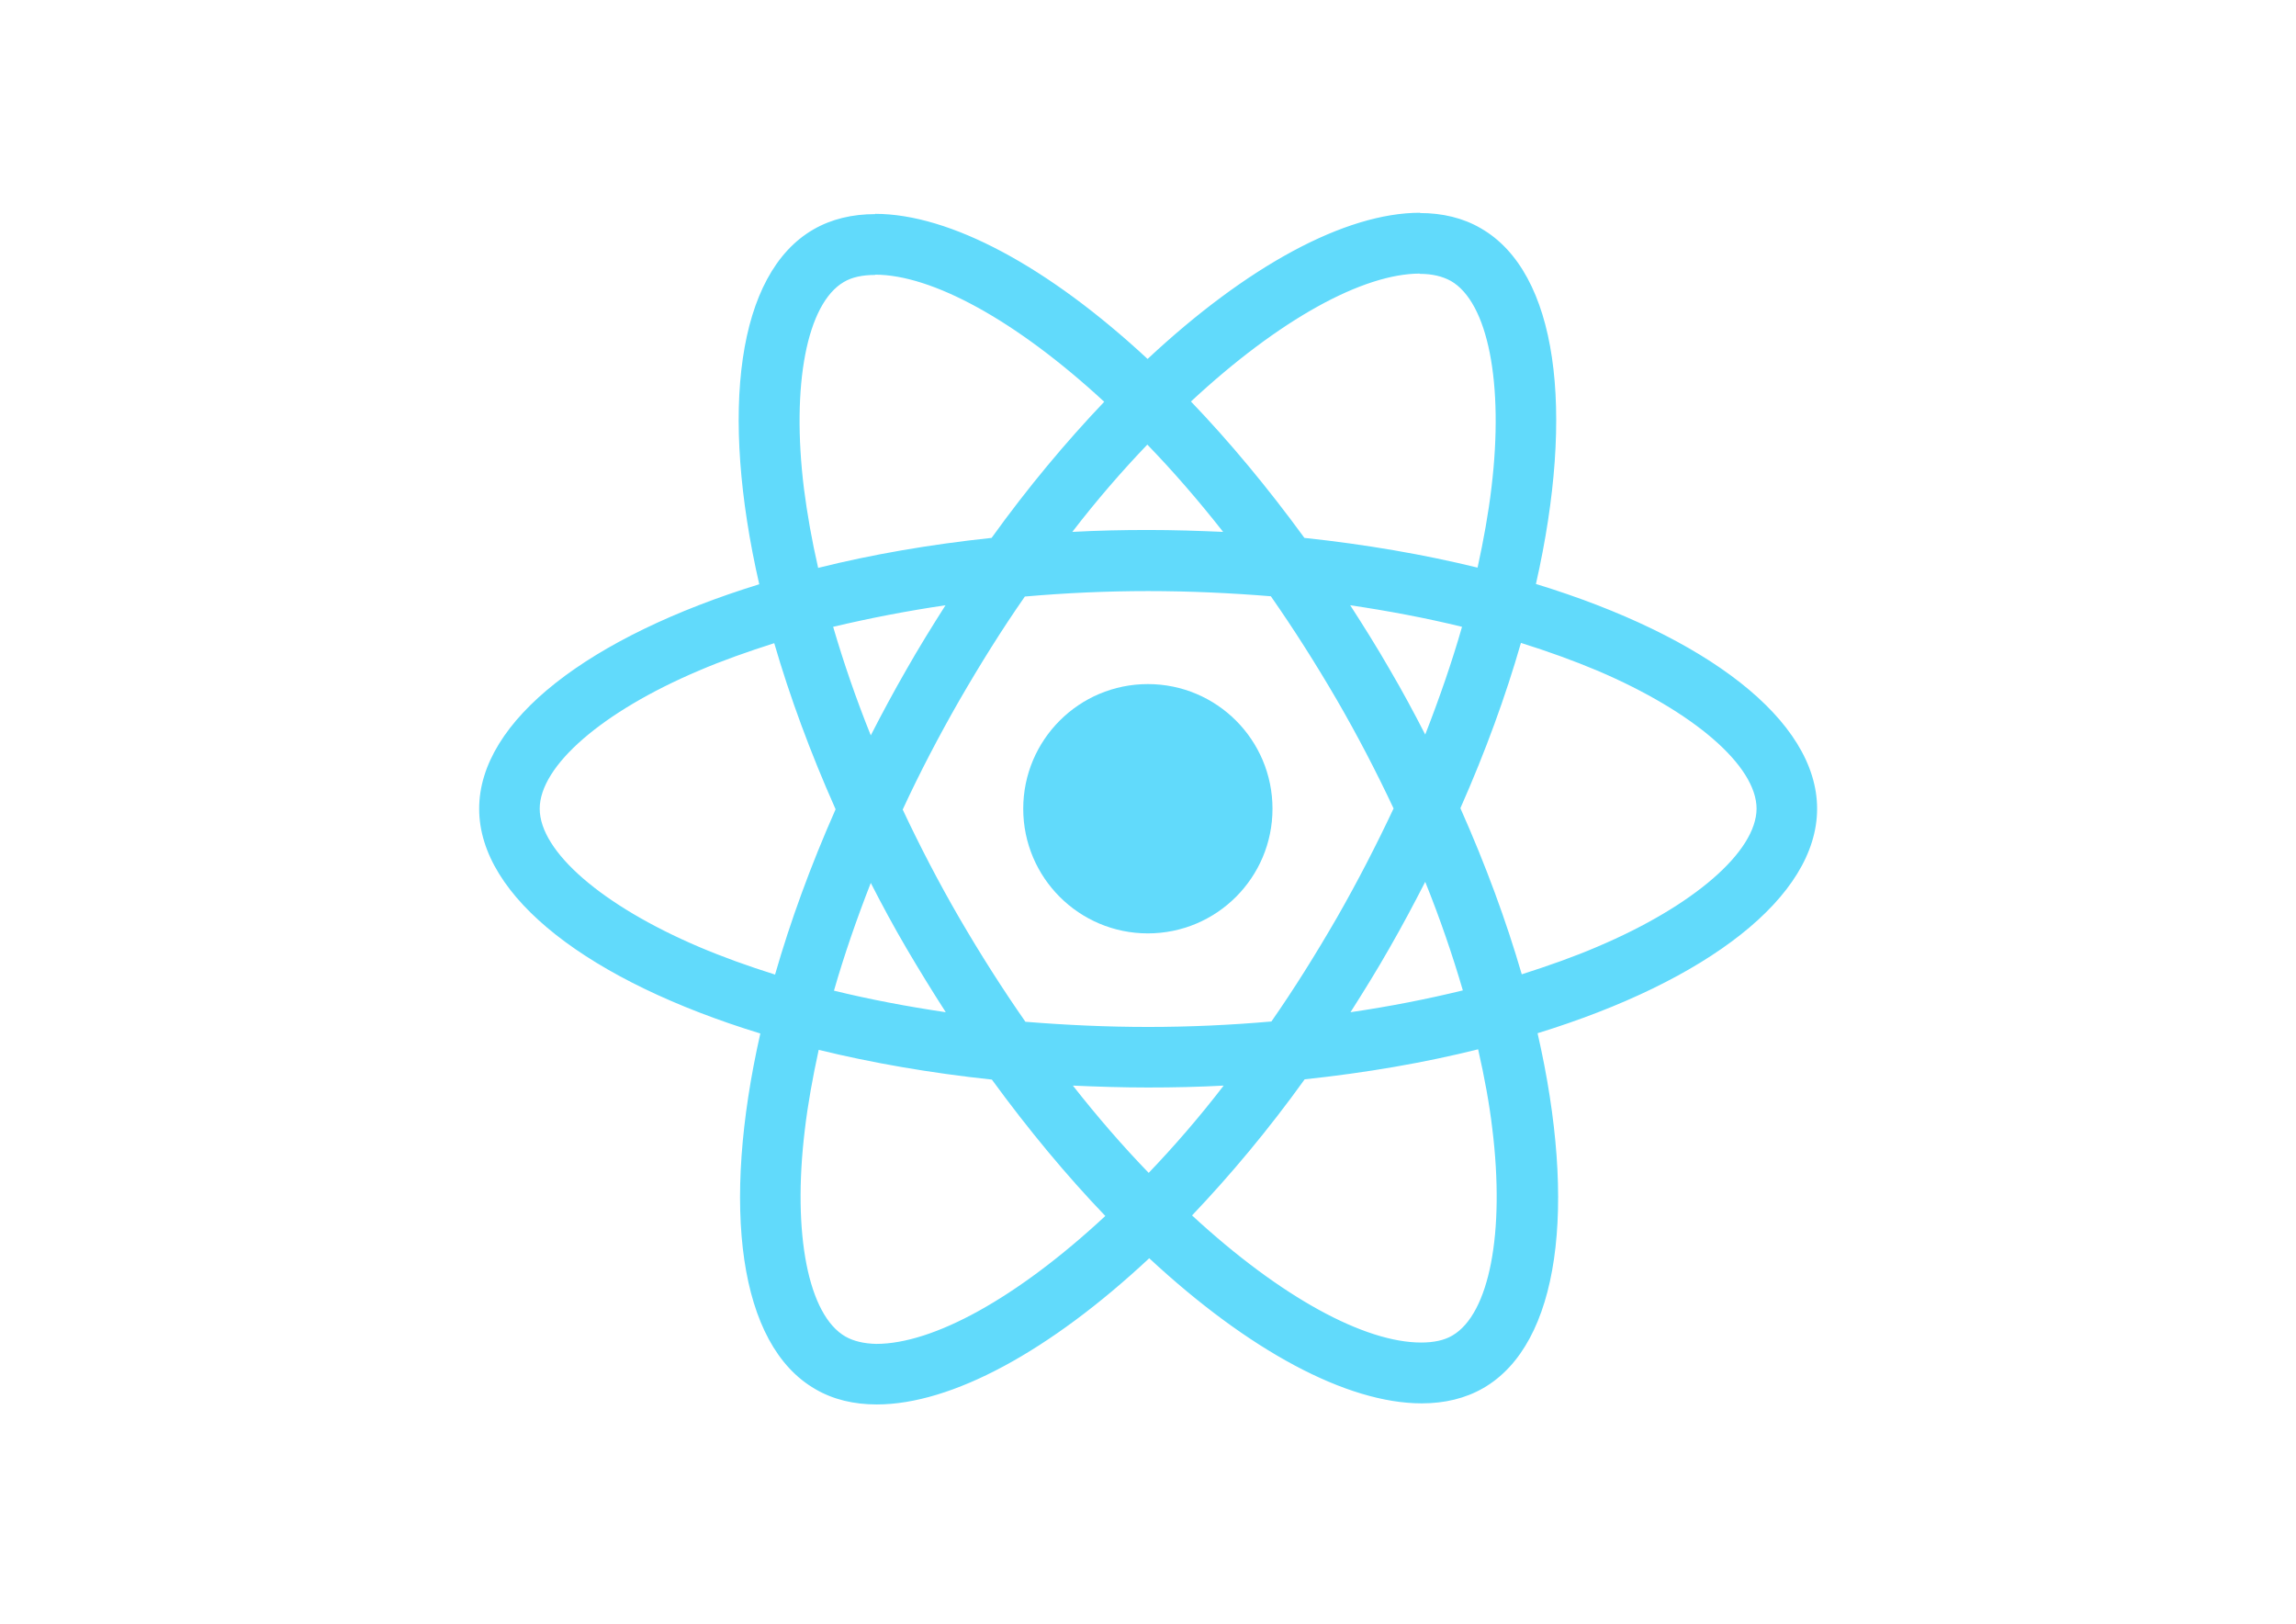
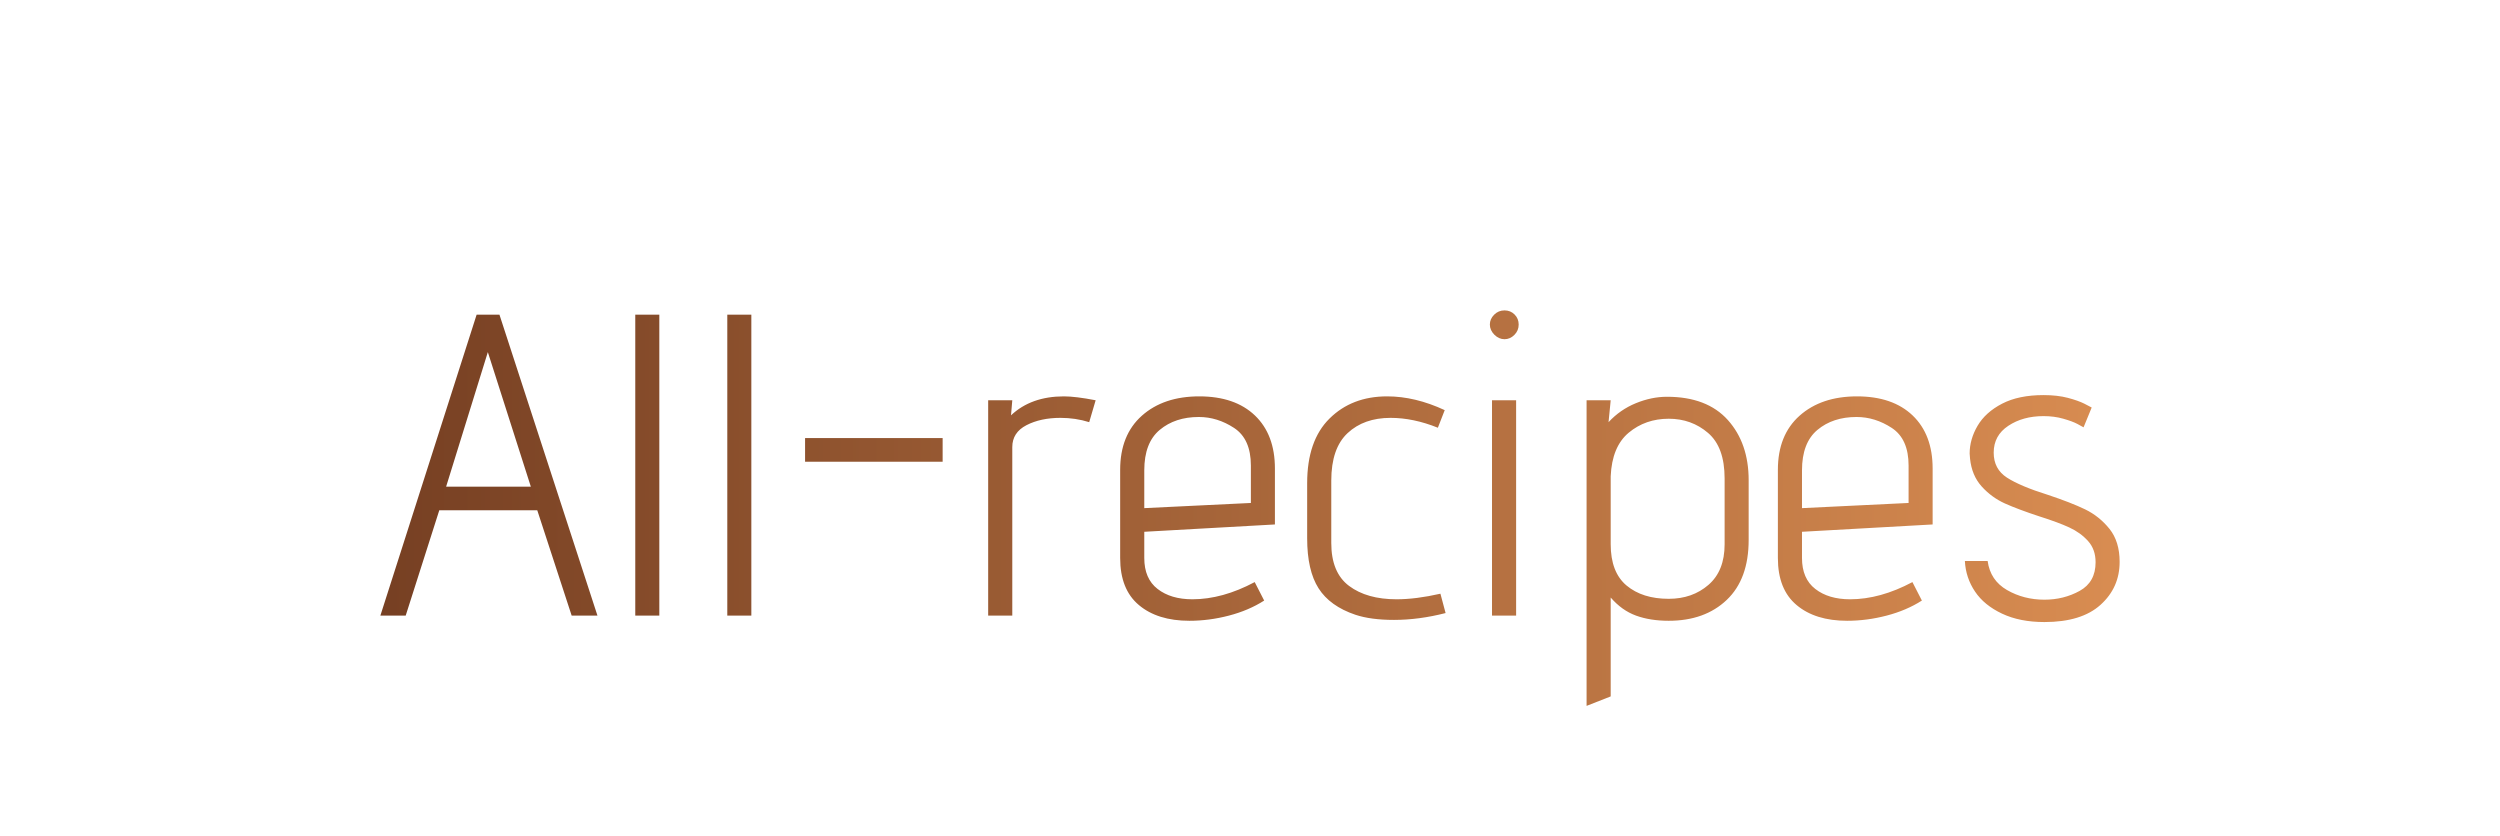
- <svg xmlns="http://www.w3.org/2000/svg" viewBox="0 0 841.9 595.3">
-   <g fill="#61DAFB">
-     <path d="M666.3 296.5c0-32.5-40.7-63.3-103.1-82.4 14.4-63.6 8-114.2-20.2-130.4-6.5-3.8-14.1-5.6-22.4-5.6v22.3c4.6 0 8.3.9 11.4 2.6 13.6 7.8 19.5 37.5 14.9 75.7-1.1 9.4-2.9 19.3-5.1 29.4-19.6-4.8-41-8.5-63.5-10.9-13.5-18.5-27.5-35.3-41.6-50 32.6-30.3 63.2-46.9 84-46.9V78c-27.5 0-63.5 19.6-99.9 53.6-36.4-33.8-72.4-53.2-99.9-53.2v22.3c20.7 0 51.4 16.5 84 46.6-14 14.7-28 31.4-41.3 49.9-22.6 2.4-44 6.1-63.6 11-2.3-10-4-19.7-5.2-29-4.7-38.2 1.1-67.9 14.6-75.8 3-1.8 6.9-2.6 11.5-2.6V78.5c-8.4 0-16 1.8-22.6 5.6-28.1 16.2-34.4 66.7-19.9 130.1-62.2 19.2-102.7 49.9-102.7 82.3 0 32.5 40.7 63.3 103.1 82.4-14.4 63.6-8 114.2 20.2 130.4 6.5 3.8 14.1 5.6 22.5 5.6 27.5 0 63.5-19.6 99.9-53.6 36.4 33.8 72.4 53.2 99.9 53.2 8.4 0 16-1.8 22.6-5.6 28.1-16.2 34.4-66.7 19.9-130.1 62-19.1 102.5-49.9 102.5-82.3zm-130.2-66.7c-3.7 12.9-8.3 26.2-13.5 39.5-4.1-8-8.4-16-13.1-24-4.6-8-9.5-15.8-14.4-23.4 14.2 2.1 27.9 4.7 41 7.9zm-45.8 106.5c-7.8 13.5-15.8 26.3-24.1 38.2-14.9 1.3-30 2-45.2 2-15.1 0-30.2-.7-45-1.9-8.3-11.9-16.4-24.6-24.2-38-7.6-13.1-14.5-26.4-20.8-39.8 6.2-13.4 13.2-26.8 20.7-39.9 7.8-13.5 15.8-26.3 24.1-38.2 14.9-1.3 30-2 45.2-2 15.1 0 30.2.7 45 1.9 8.3 11.9 16.4 24.6 24.2 38 7.6 13.1 14.5 26.4 20.8 39.8-6.3 13.4-13.2 26.8-20.7 39.9zm32.3-13c5.4 13.4 10 26.8 13.8 39.8-13.1 3.2-26.9 5.9-41.2 8 4.9-7.7 9.8-15.6 14.4-23.7 4.6-8 8.9-16.1 13-24.1zM421.2 430c-9.3-9.6-18.6-20.3-27.8-32 9 .4 18.2.7 27.5.7 9.4 0 18.7-.2 27.8-.7-9 11.7-18.3 22.4-27.5 32zm-74.4-58.9c-14.2-2.1-27.9-4.7-41-7.9 3.7-12.9 8.3-26.2 13.5-39.5 4.1 8 8.4 16 13.1 24 4.7 8 9.5 15.8 14.4 23.4zM420.7 163c9.3 9.6 18.6 20.3 27.8 32-9-.4-18.2-.7-27.5-.7-9.4 0-18.7.2-27.8.7 9-11.7 18.3-22.4 27.5-32zm-74 58.9c-4.9 7.7-9.8 15.6-14.4 23.7-4.6 8-8.9 16-13 24-5.4-13.4-10-26.8-13.8-39.8 13.1-3.1 26.9-5.8 41.2-7.9zm-90.5 125.2c-35.4-15.1-58.3-34.9-58.3-50.6 0-15.7 22.9-35.6 58.3-50.6 8.6-3.7 18-7 27.7-10.1 5.7 19.6 13.2 40 22.5 60.9-9.2 20.8-16.6 41.1-22.2 60.6-9.9-3.1-19.3-6.5-28-10.2zM310 490c-13.6-7.8-19.5-37.5-14.9-75.7 1.1-9.4 2.9-19.3 5.1-29.4 19.6 4.8 41 8.5 63.5 10.9 13.5 18.5 27.5 35.3 41.6 50-32.6 30.3-63.2 46.9-84 46.9-4.5-.1-8.3-1-11.3-2.7zm237.2-76.2c4.7 38.2-1.1 67.9-14.6 75.8-3 1.8-6.9 2.6-11.5 2.6-20.7 0-51.4-16.5-84-46.6 14-14.7 28-31.4 41.3-49.9 22.6-2.4 44-6.1 63.6-11 2.3 10.1 4.1 19.8 5.2 29.1zm38.5-66.7c-8.6 3.7-18 7-27.7 10.1-5.7-19.6-13.2-40-22.5-60.9 9.2-20.8 16.6-41.1 22.2-60.6 9.9 3.1 19.3 6.5 28.1 10.2 35.4 15.1 58.3 34.9 58.3 50.6-.1 15.7-23 35.6-58.4 50.6zM320.8 78.4z" />
-     <circle cx="420.9" cy="296.5" r="45.7" />
-     <path d="M520.5 78.1z" />
+ <svg xmlns="http://www.w3.org/2000/svg" width="372.198px" height="124.422px" viewBox="63.901 12.789 372.198 124.422" style="background: rgba(29, 14, 11, 0);" preserveAspectRatio="xMidYMid">
+   <defs>
+     <linearGradient id="editing-gradient-gradient" x1="0" x2="1" y1="0.5" y2="0.5" gradientUnits="objectBoundingBox">
+       <stop offset="0" stop-color="#774023" />
+       <stop offset="1" stop-color="#d88c51" />
+     </linearGradient>
+   </defs>
+   <g>
+     <g transform="translate(119.76, 104.44)">
+       <path d="M29.25 0L24.13-15.68L9.54-15.68L4.54 0L0.77 0L15.10-44.80L18.50-44.80L33.09 0L29.25 0ZM16.77-39.23L10.56-19.20L23.17-19.20L16.77-39.23ZM38.72 0L38.72-44.80L42.30-44.80L42.30 0L38.72 0ZM52.42 0L52.42-44.80L56-44.80L56 0L52.42 0ZM64-22.91L64-26.43L84.48-26.43L84.48-22.91L64-22.91ZM91.26 0L91.26-32.06L94.85-32.06L94.66-29.82L94.66-29.82Q97.66-32.64 102.53-32.64L102.53-32.64L102.53-32.64Q104.26-32.64 107.26-32.06L107.26-32.06L106.30-28.80L106.30-28.80Q104.26-29.44 102.02-29.44L102.02-29.44L102.02-29.44Q99.07-29.44 96.96-28.35L96.96-28.35L96.96-28.35Q94.85-27.26 94.85-25.09L94.85-25.09L94.85 0L91.26 0ZM132.35-2.24L132.35-2.24Q130.05-0.77 127.10 0L127.10 0L127.10 0Q124.16 0.77 121.22 0.77L121.22 0.77L121.22 0.77Q116.48 0.77 113.70-1.57L113.70-1.57L113.70-1.57Q110.91-3.90 110.91-8.58L110.91-8.58L110.91-21.70L110.91-21.70Q110.91-26.88 114.14-29.76L114.14-29.76L114.14-29.76Q117.38-32.64 122.69-32.64L122.69-32.64L122.69-32.64Q128-32.64 130.98-29.79L130.98-29.79L130.98-29.79Q133.95-26.94 133.95-21.89L133.95-21.89L133.95-13.57L114.50-12.48L114.50-8.58L114.50-8.58Q114.50-5.50 116.48-3.97L116.48-3.97L116.48-3.97Q118.46-2.43 121.66-2.43L121.66-2.43L121.66-2.43Q126.14-2.43 130.94-4.99L130.94-4.99L132.35-2.24ZM130.37-22.34L130.37-22.34Q130.37-26.30 127.87-27.94L127.87-27.94L127.87-27.94Q125.38-29.57 122.62-29.57L122.62-29.57L122.62-29.57Q119.10-29.57 116.80-27.65L116.80-27.65L116.80-27.65Q114.50-25.73 114.50-21.63L114.50-21.63L114.50-16L130.37-16.77L130.37-22.34ZM159.36-0.38L159.36-0.38Q155.39 0.64 151.68 0.64L151.68 0.64L151.68 0.64Q148.22 0.64 145.92-0.13L145.92-0.13L145.92-0.13Q142.14-1.41 140.45-4.06L140.45-4.06L140.45-4.06Q138.75-6.72 138.75-11.52L138.75-11.52L138.75-19.71L138.75-19.71Q138.75-26.05 142.08-29.34L142.08-29.34L142.08-29.34Q145.41-32.64 150.66-32.64L150.66-32.64L150.66-32.64Q154.82-32.64 159.23-30.59L159.23-30.59L158.21-27.97L158.21-27.97Q154.56-29.44 151.17-29.44L151.17-29.44L151.17-29.44Q147.20-29.44 144.77-27.17L144.77-27.17L144.77-27.17Q142.34-24.90 142.34-20.10L142.34-20.10L142.34-10.82L142.34-10.82Q142.34-6.40 144.99-4.42L144.99-4.42L144.99-4.42Q147.65-2.43 152.06-2.43L152.06-2.43L152.06-2.43Q154.94-2.43 158.59-3.26L158.59-3.26L159.36-0.38ZM168.13-41.15L168.13-41.15Q167.30-41.15 166.62-41.82L166.62-41.82L166.62-41.82Q165.95-42.50 165.95-43.33L165.95-43.33L165.95-43.33Q165.95-44.16 166.59-44.80L166.59-44.80L166.59-44.80Q167.23-45.44 168.13-45.44L168.13-45.44L168.13-45.44Q169.02-45.44 169.63-44.83L169.63-44.83L169.63-44.83Q170.24-44.22 170.24-43.33L170.24-43.33L170.24-43.33Q170.24-42.43 169.60-41.79L169.60-41.79L169.60-41.79Q168.96-41.15 168.13-41.15L168.13-41.15ZM166.27 0L166.27-32.06L169.86-32.06L169.86 0L166.27 0ZM180.35 13.44L180.35-32.06L183.94-32.06L183.62-28.80L183.62-28.80Q185.34-30.66 187.68-31.62L187.68-31.62L187.68-31.62Q190.02-32.58 192.32-32.58L192.32-32.58L192.32-32.58Q198.27-32.58 201.38-29.12L201.38-29.12L201.38-29.12Q204.48-25.66 204.48-20.16L204.48-20.16L204.48-11.26L204.48-11.26Q204.48-5.44 201.22-2.34L201.22-2.34L201.22-2.34Q197.95 0.77 192.58 0.77L192.58 0.77L192.58 0.77Q189.82 0.77 187.71 0L187.71 0L187.71 0Q185.60-0.77 183.94-2.69L183.94-2.69L183.94 12.03L180.35 13.44ZM200.90-20.42L200.90-20.42Q200.90-25.09 198.43-27.20L198.43-27.20L198.43-27.20Q195.97-29.31 192.58-29.31L192.58-29.31L192.58-29.31Q189.12-29.31 186.62-27.23L186.62-27.23L186.62-27.23Q184.13-25.15 183.94-20.74L183.94-20.74L183.94-10.62L183.94-10.62Q183.94-6.46 186.30-4.48L186.30-4.48L186.30-4.48Q188.67-2.50 192.58-2.50L192.58-2.50L192.58-2.50Q196.10-2.50 198.50-4.58L198.50-4.58L198.50-4.58Q200.90-6.66 200.90-10.62L200.90-10.62L200.90-20.42ZM230.27-2.24L230.27-2.24Q227.97-0.77 225.02 0L225.02 0L225.02 0Q222.08 0.77 219.14 0.77L219.14 0.77L219.14 0.77Q214.40 0.77 211.62-1.57L211.62-1.57L211.62-1.57Q208.83-3.90 208.83-8.58L208.83-8.58L208.83-21.70L208.83-21.70Q208.83-26.88 212.06-29.76L212.06-29.76L212.06-29.76Q215.30-32.64 220.61-32.64L220.61-32.64L220.61-32.64Q225.92-32.64 228.90-29.79L228.90-29.79L228.90-29.79Q231.87-26.94 231.87-21.89L231.87-21.89L231.87-13.57L212.42-12.48L212.42-8.58L212.42-8.58Q212.42-5.50 214.40-3.97L214.40-3.97L214.40-3.97Q216.38-2.43 219.58-2.43L219.58-2.43L219.58-2.43Q224.06-2.43 228.86-4.99L228.86-4.99L230.27-2.24ZM228.29-22.34L228.29-22.34Q228.29-26.30 225.79-27.94L225.79-27.94L225.79-27.94Q223.30-29.57 220.54-29.57L220.54-29.57L220.54-29.57Q217.02-29.57 214.72-27.65L214.72-27.65L214.72-27.65Q212.42-25.73 212.42-21.63L212.42-21.63L212.42-16L228.29-16.77L228.29-22.34ZM240.06-8.13L240.06-8.13Q240.45-5.25 242.94-3.81L242.94-3.81L242.94-3.81Q245.44-2.37 248.51-2.37L248.51-2.37L248.51-2.37Q251.39-2.37 253.76-3.68L253.76-3.68L253.76-3.68Q256.13-4.99 256.13-7.94L256.13-7.94L256.13-7.94Q256.13-9.86 255.01-11.10L255.01-11.10L255.01-11.10Q253.89-12.35 252.22-13.12L252.22-13.12L252.22-13.12Q250.56-13.89 247.74-14.78L247.74-14.78L247.74-14.78Q244.61-15.81 242.62-16.70L242.62-16.70L242.62-16.70Q240.64-17.60 239.17-19.23L239.17-19.23L239.17-19.23Q237.70-20.86 237.44-23.36L237.44-23.36L237.38-24.13L237.38-24.13Q237.38-26.24 238.56-28.26L238.56-28.26L238.56-28.26Q239.74-30.27 242.21-31.55L242.21-31.55L242.21-31.55Q244.67-32.83 248.38-32.83L248.38-32.83L248.38-32.83Q250.43-32.83 252.00-32.42L252.00-32.42L252.00-32.42Q253.57-32 254.46-31.55L254.46-31.55L254.46-31.55Q255.36-31.10 255.55-30.98L255.55-30.98L254.34-28.03L254.34-28.03Q254.14-28.16 253.41-28.54L253.41-28.54L253.41-28.54Q252.67-28.93 251.33-29.31L251.33-29.31L251.33-29.31Q249.98-29.70 248.38-29.70L248.38-29.70L248.38-29.70Q245.31-29.70 243.14-28.26L243.14-28.26L243.14-28.26Q240.96-26.82 240.96-24.26L240.96-24.26L240.96-24.26Q240.96-21.82 242.94-20.54L242.94-20.54L242.94-20.54Q244.93-19.26 249.02-17.98L249.02-17.98L249.02-17.98Q252.48-16.83 254.59-15.81L254.59-15.81L254.59-15.81Q256.70-14.78 258.21-12.90L258.21-12.90L258.21-12.90Q259.71-11.01 259.71-8L259.71-8L259.71-8Q259.71-4.16 256.86-1.60L256.86-1.60L256.86-1.60Q254.02 0.96 248.51 0.96L248.51 0.96L248.51 0.96Q244.86 0.96 242.21-0.29L242.21-0.29L242.21-0.29Q239.55-1.54 238.18-3.58L238.18-3.58L238.18-3.58Q236.80-5.63 236.67-8.13L236.67-8.13L240.06-8.13Z" fill="url(#editing-gradient-gradient)" />
+     </g>
  </g>
+   <style>text {
+   font-size: 64px;
+   font-family: Arial Black;
+   dominant-baseline: central;
+   text-anchor: middle;
+ }</style>
</svg>
